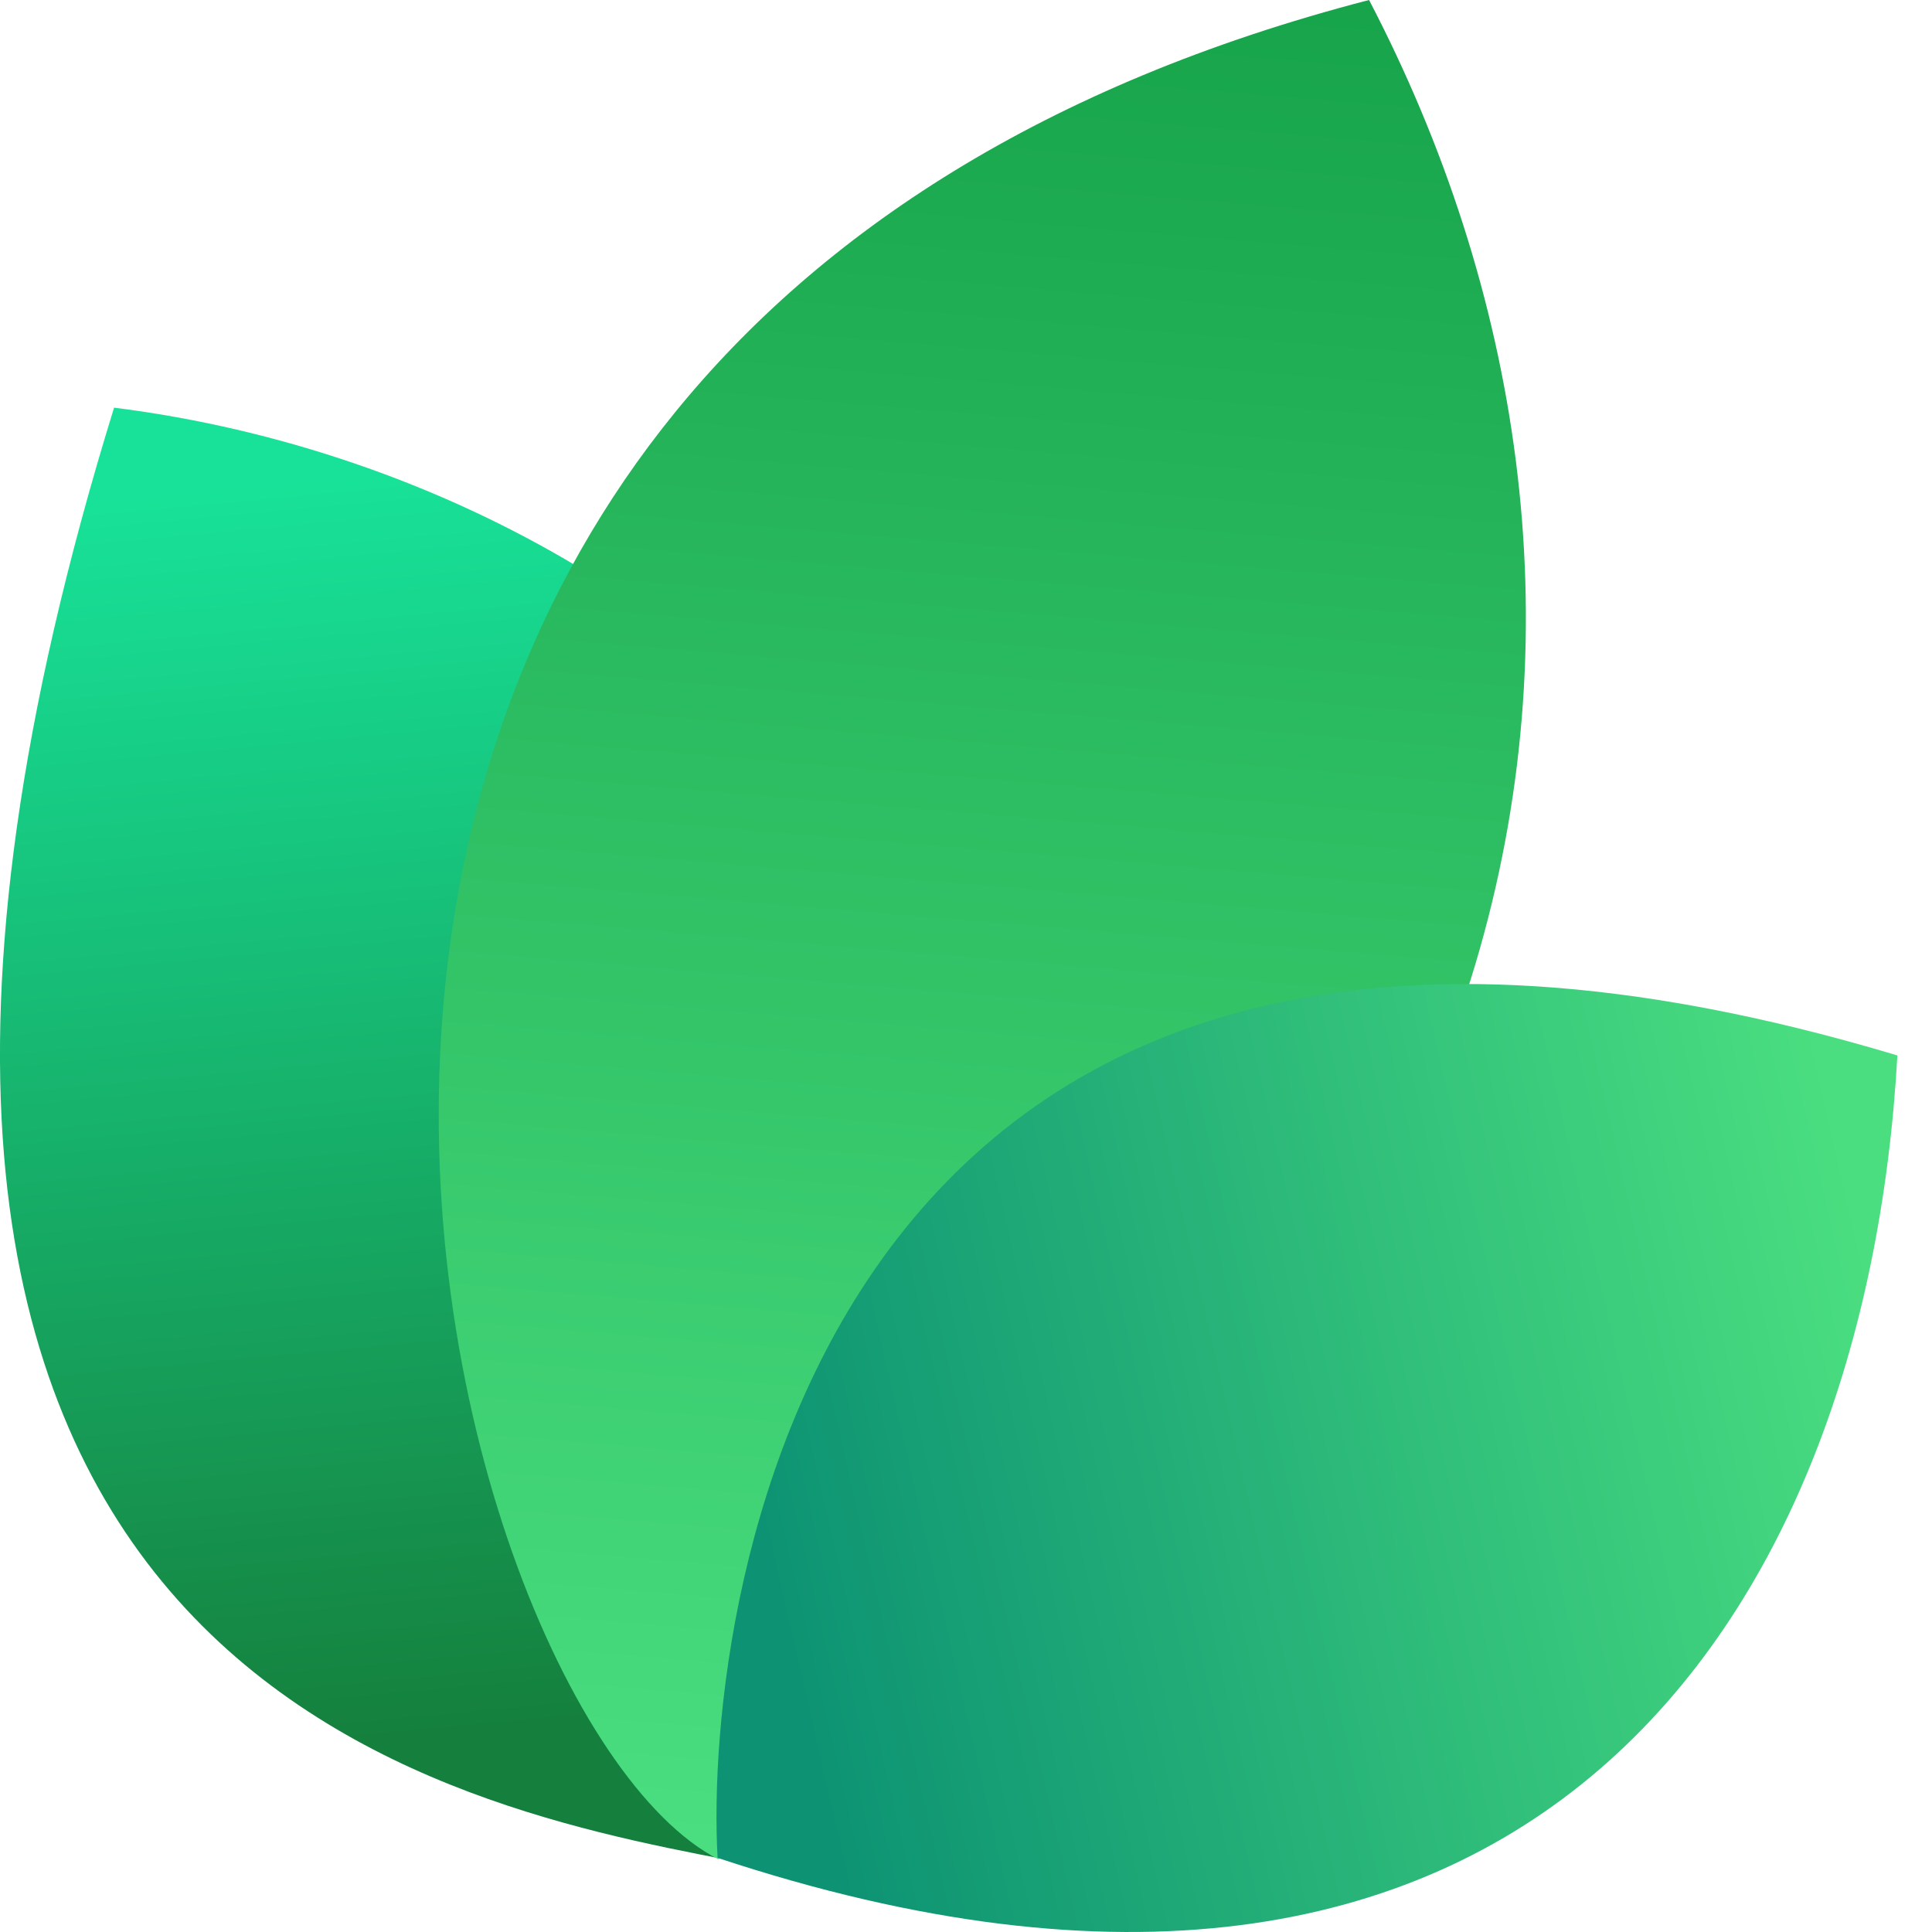
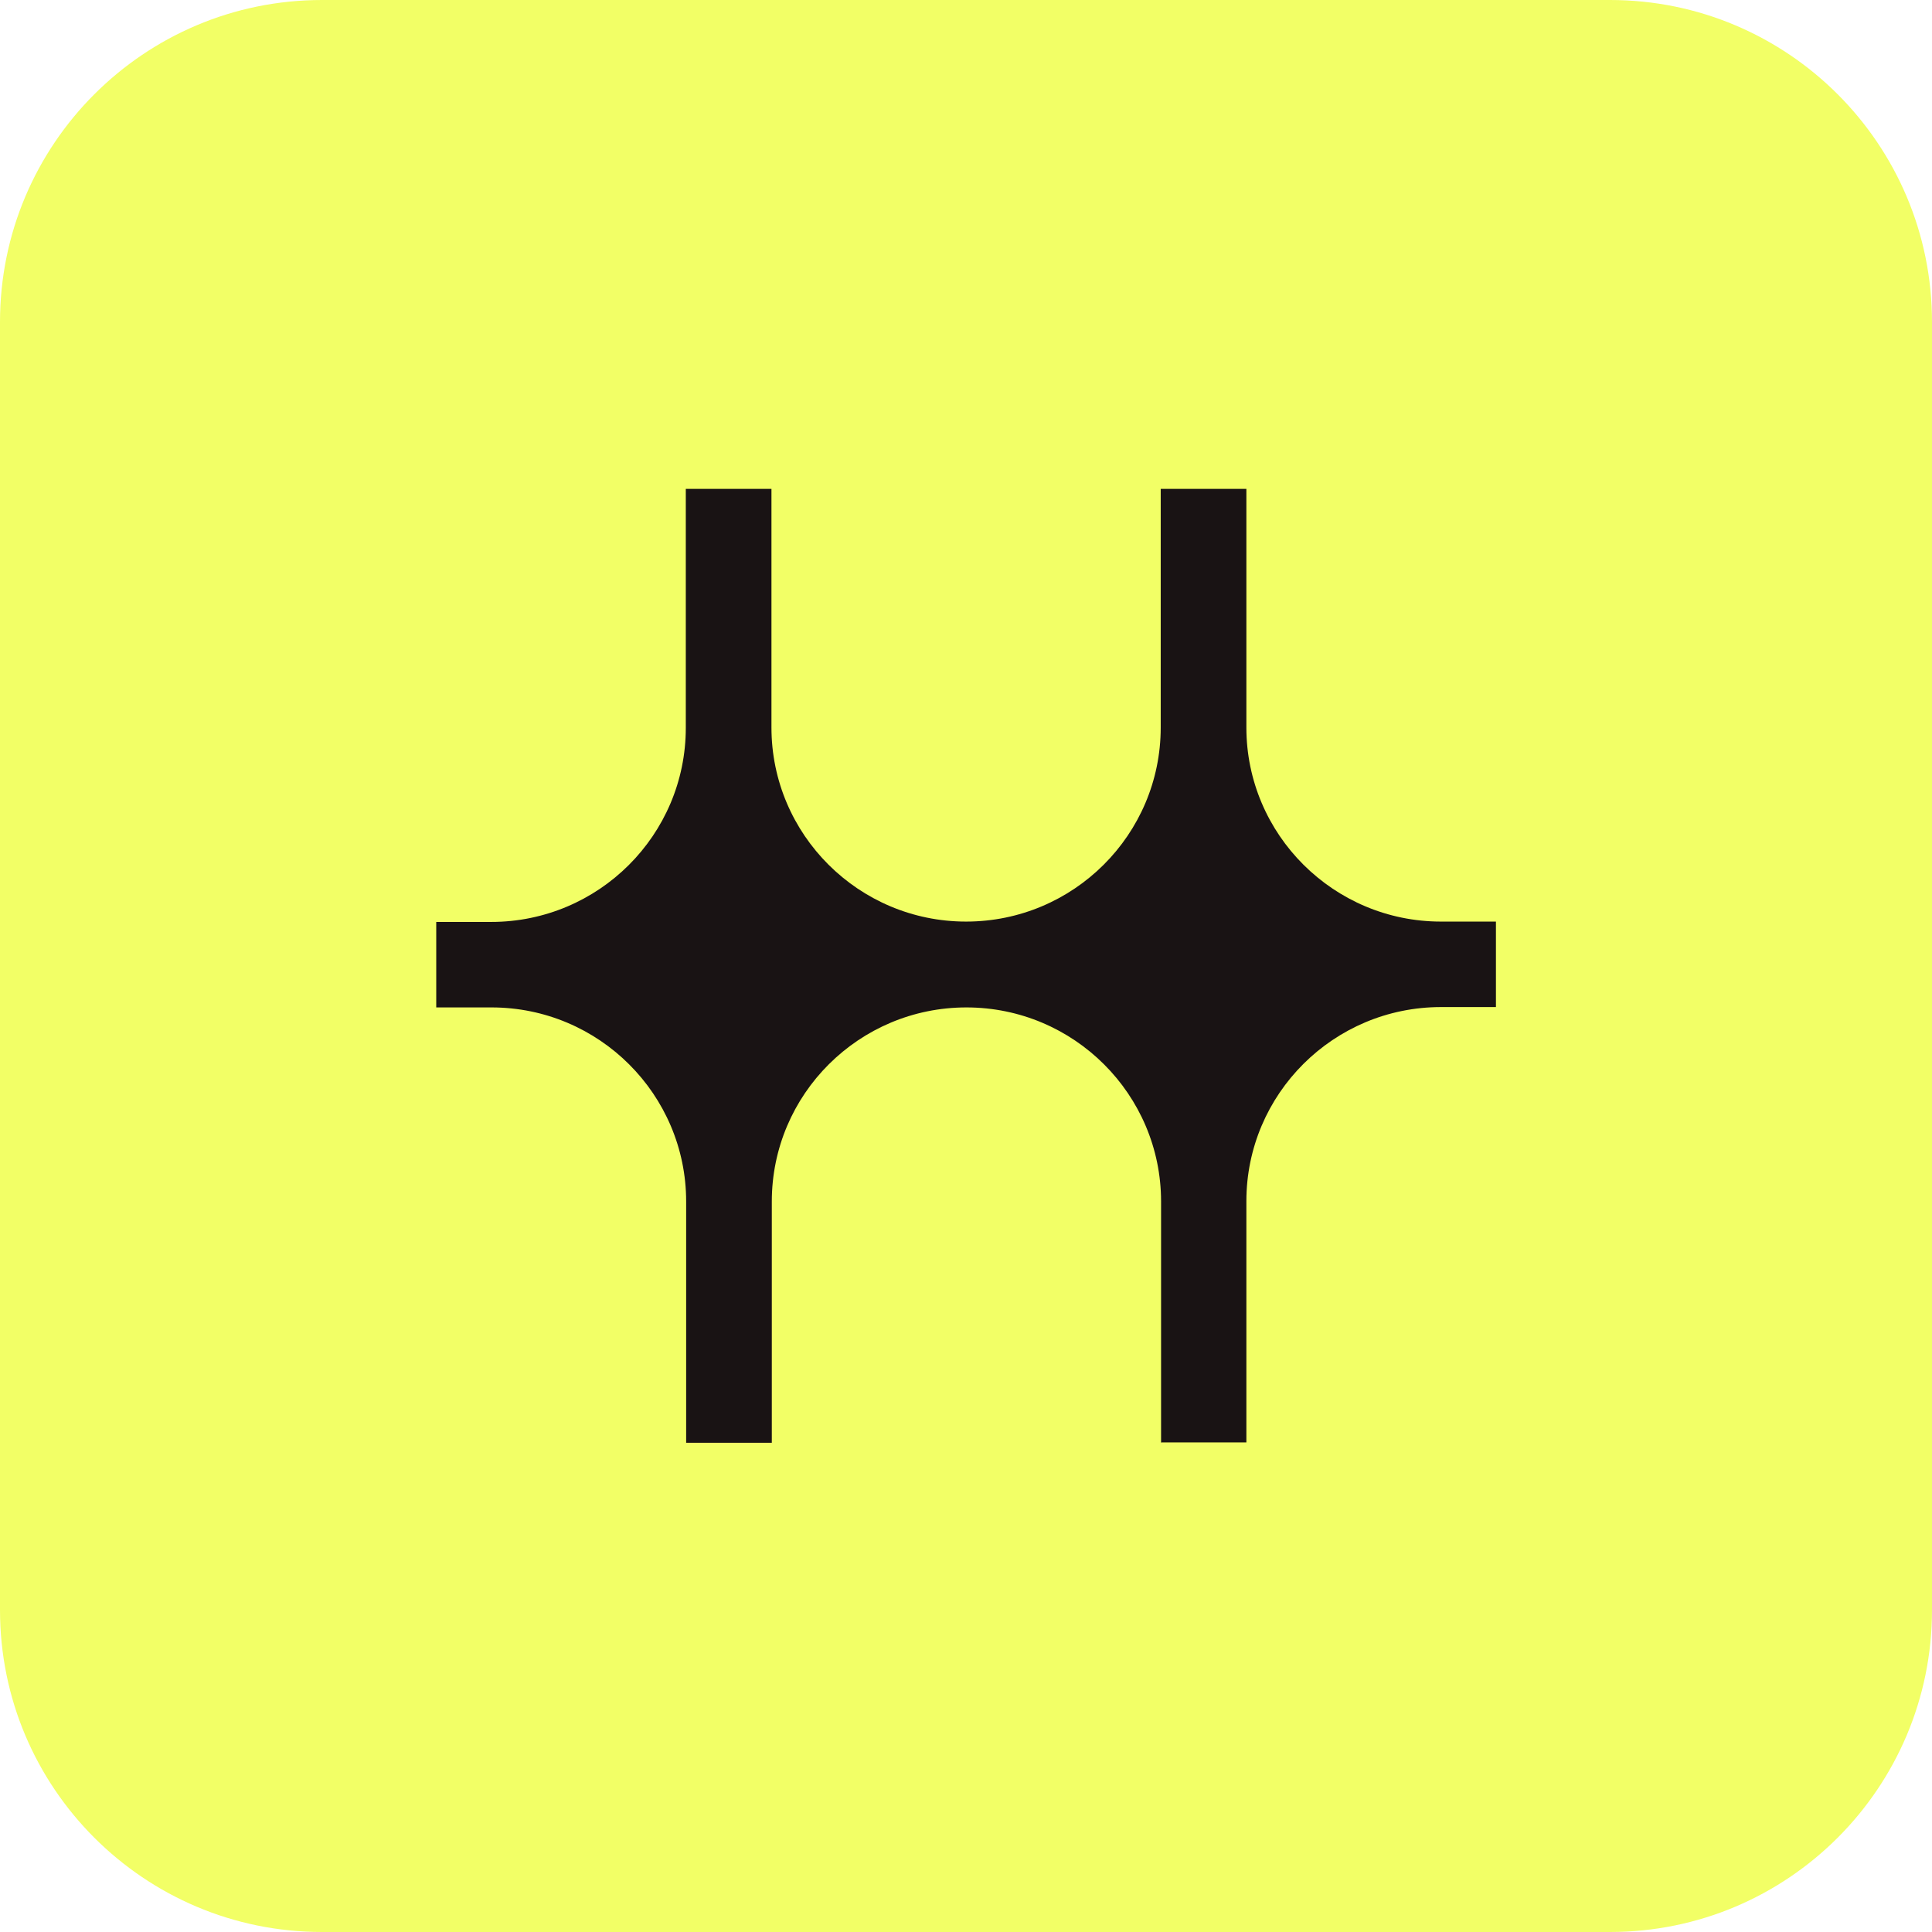
- <svg xmlns="http://www.w3.org/2000/svg" width="24" height="24" viewBox="0 0 24 24" fill="none">
-   <path d="M9.061 23.108C5.268 22.377 -3.391 20.627 1.417 5.064C9.634 6.099 16.973 14.064 9.061 23.108Z" fill="url(#paint0_linear_17557_2021)" />
-   <path d="M8.919 23.094C5.276 21.222 0.784 4.209 17.007 0C20.757 7.193 19.621 16.545 8.919 23.094Z" fill="url(#paint1_linear_17557_2021)" />
-   <path d="M8.914 23.079C8.735 19.882 10.159 9.085 23.57 13.111C23.181 20.123 18.984 26.418 8.914 23.079Z" fill="url(#paint2_linear_17557_2021)" />
-   <defs>
-     <linearGradient id="paint0_linear_17557_2021" x1="3.776" y1="5.916" x2="5.232" y2="21.559" gradientUnits="userSpaceOnUse">
-       <stop stop-color="#18E299" />
-       <stop offset="1" stop-color="#15803D" />
-     </linearGradient>
-     <linearGradient id="paint1_linear_17557_2021" x1="12.171" y1="-0.718" x2="10.19" y2="22.983" gradientUnits="userSpaceOnUse">
-       <stop stop-color="#16A34A" />
-       <stop offset="1" stop-color="#4ADE80" />
-     </linearGradient>
-     <linearGradient id="paint2_linear_17557_2021" x1="23.133" y1="15.353" x2="9.338" y2="18.52" gradientUnits="userSpaceOnUse">
-       <stop stop-color="#4ADE80" />
-       <stop offset="1" stop-color="#0D9373" />
-     </linearGradient>
-   </defs>
+ <svg xmlns="http://www.w3.org/2000/svg" width="1080" height="1080" viewBox="0 0 1080 1080" fill="none">
+   <path d="M900.017 0H179.984C80.581 0 0 80.581 0 179.984V900.016C0 999.419 80.581 1080 179.984 1080H900.017C999.419 1080 1080 999.419 1080 900.016V179.984C1080 80.581 999.419 0 900.017 0Z" fill="#F2FF66" />
+   <path d="M649.046 806.522V671.657C649.046 611.827 600.274 563.154 540.246 563.154C480.219 563.154 431.447 611.729 431.447 671.657V806.522H383.563V671.657C383.563 611.827 334.791 563.154 274.763 563.154H243.861V515.369H274.566C334.593 515.369 383.365 466.794 383.365 406.865V273.285H431.249V406.668C431.249 466.498 480.022 515.171 540.049 515.171C600.076 515.171 648.849 466.597 648.849 406.668V273.285H696.732V406.668C696.732 466.498 745.505 515.171 805.532 515.171H836.237V562.956H805.532C745.505 562.956 696.732 611.531 696.732 671.46V806.324H648.849L649.046 806.522Z" fill="#191314" />
</svg>
